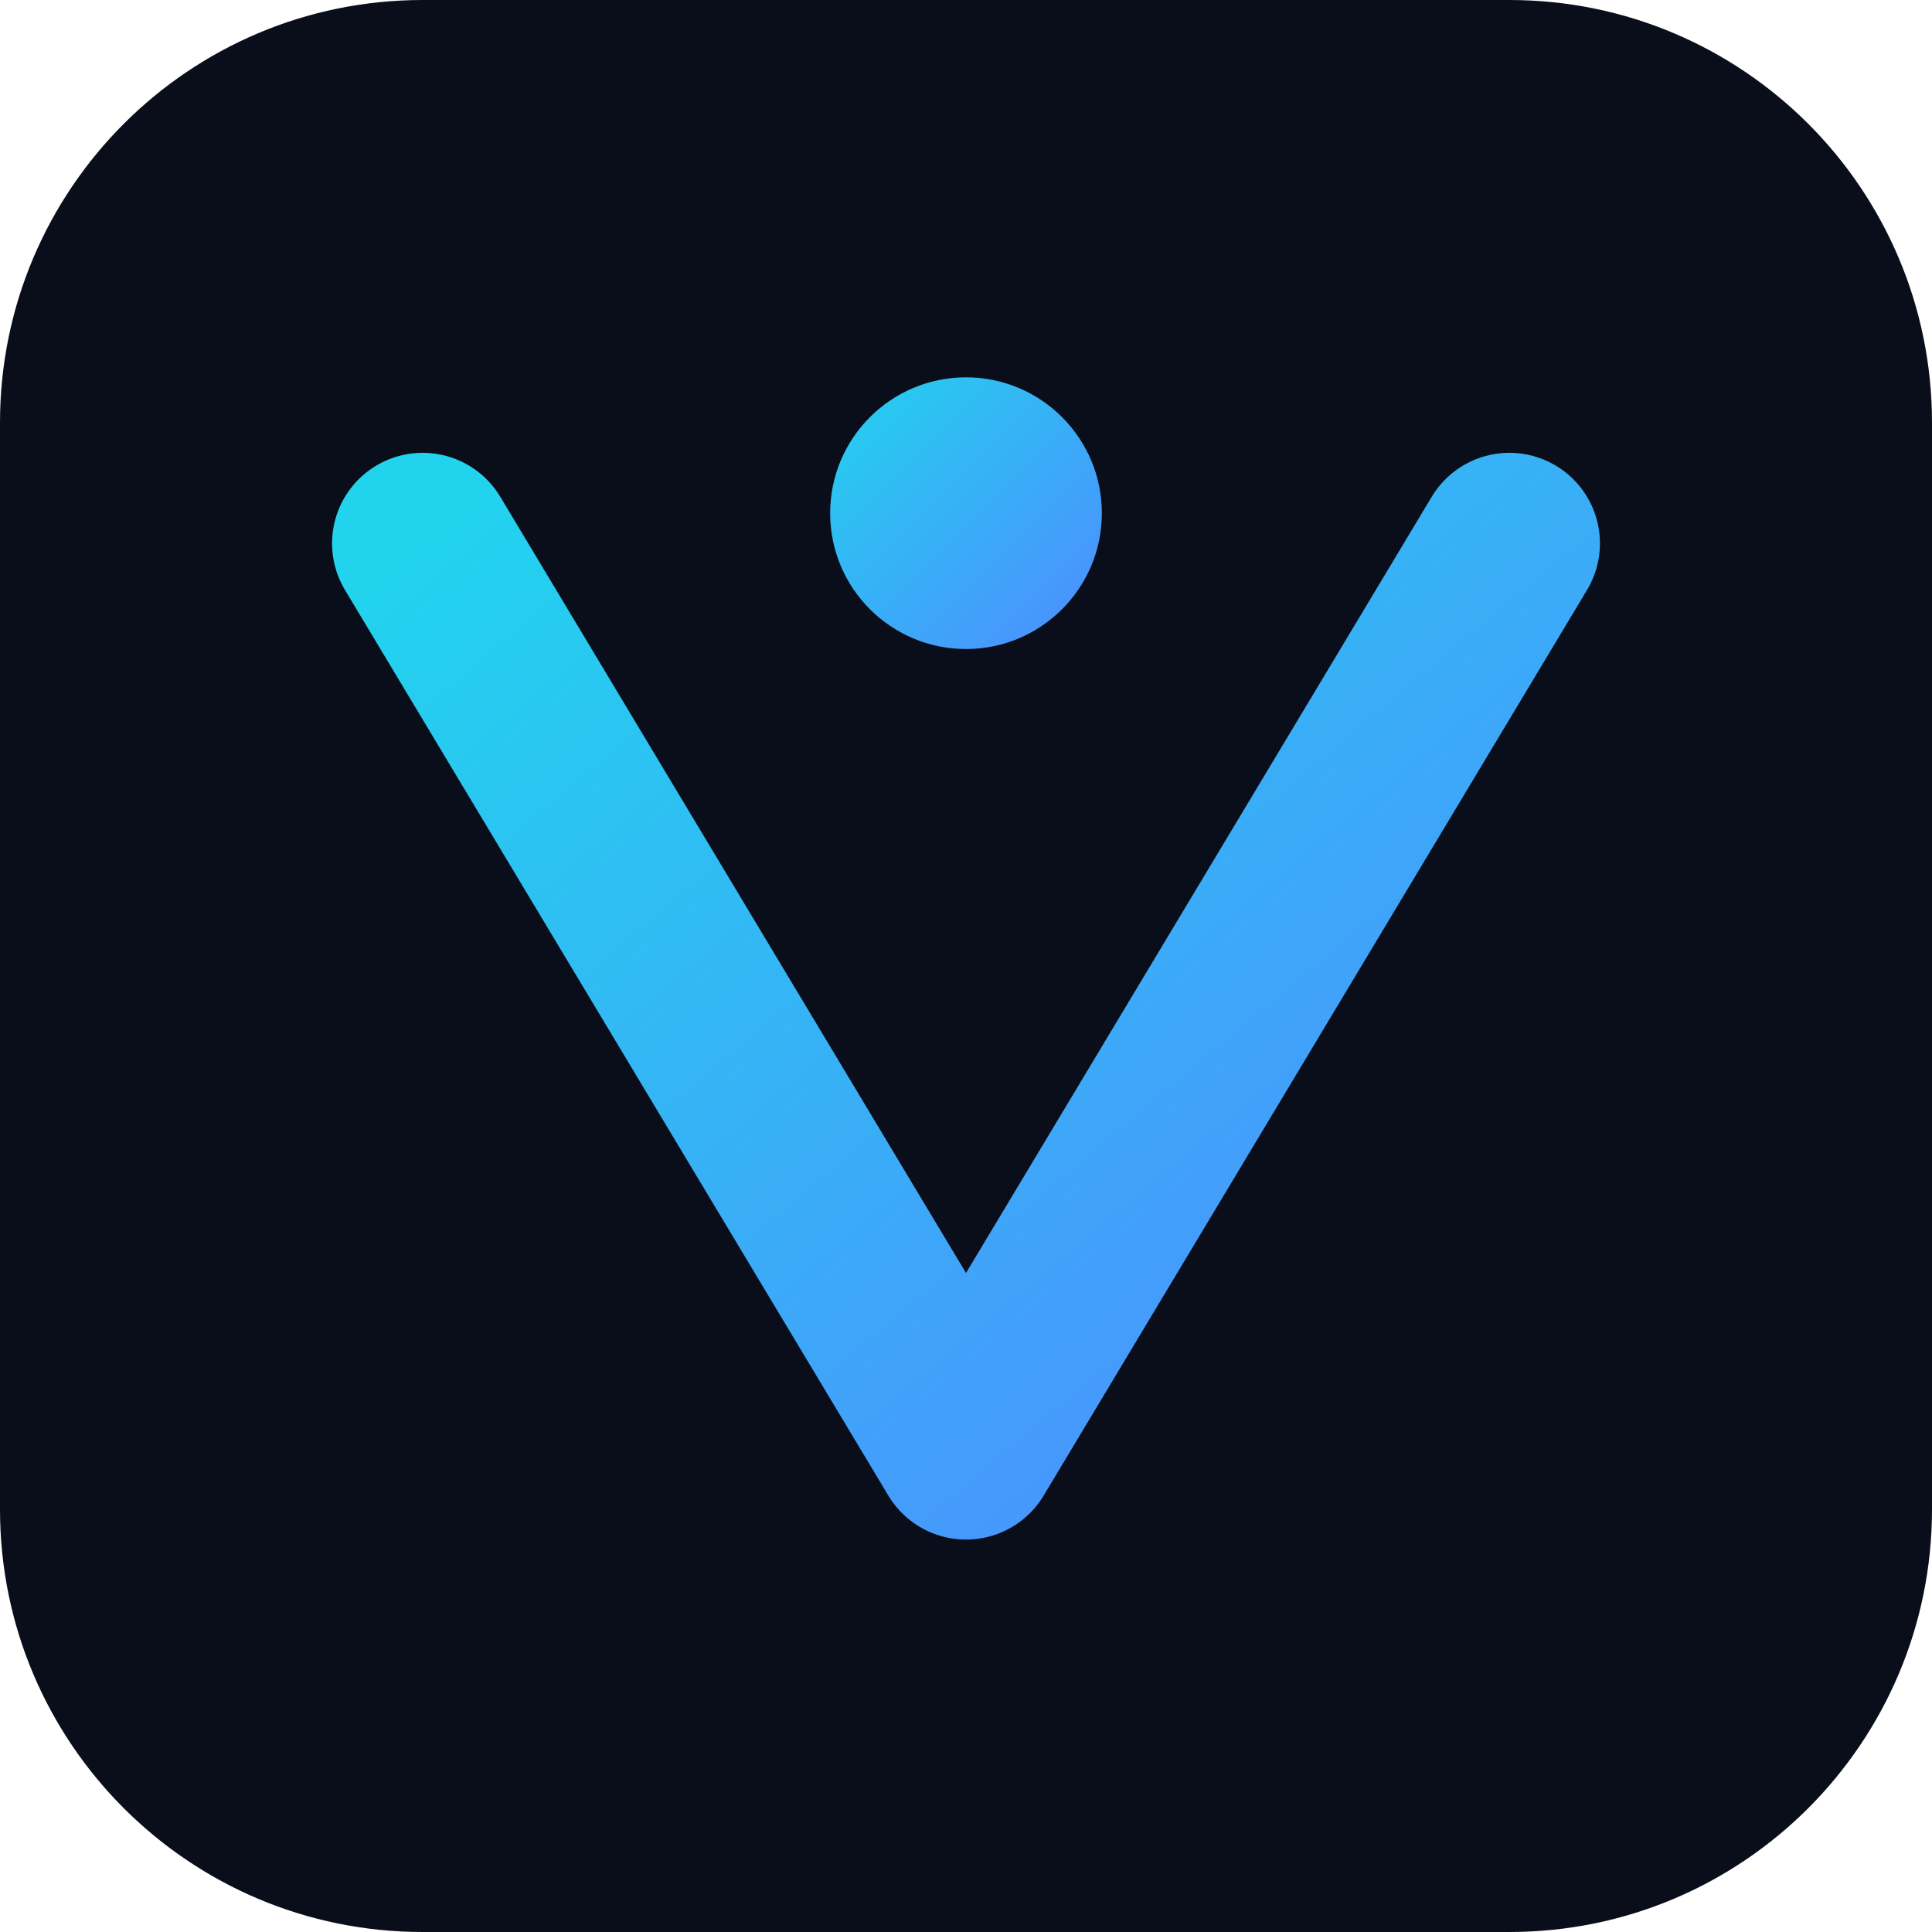
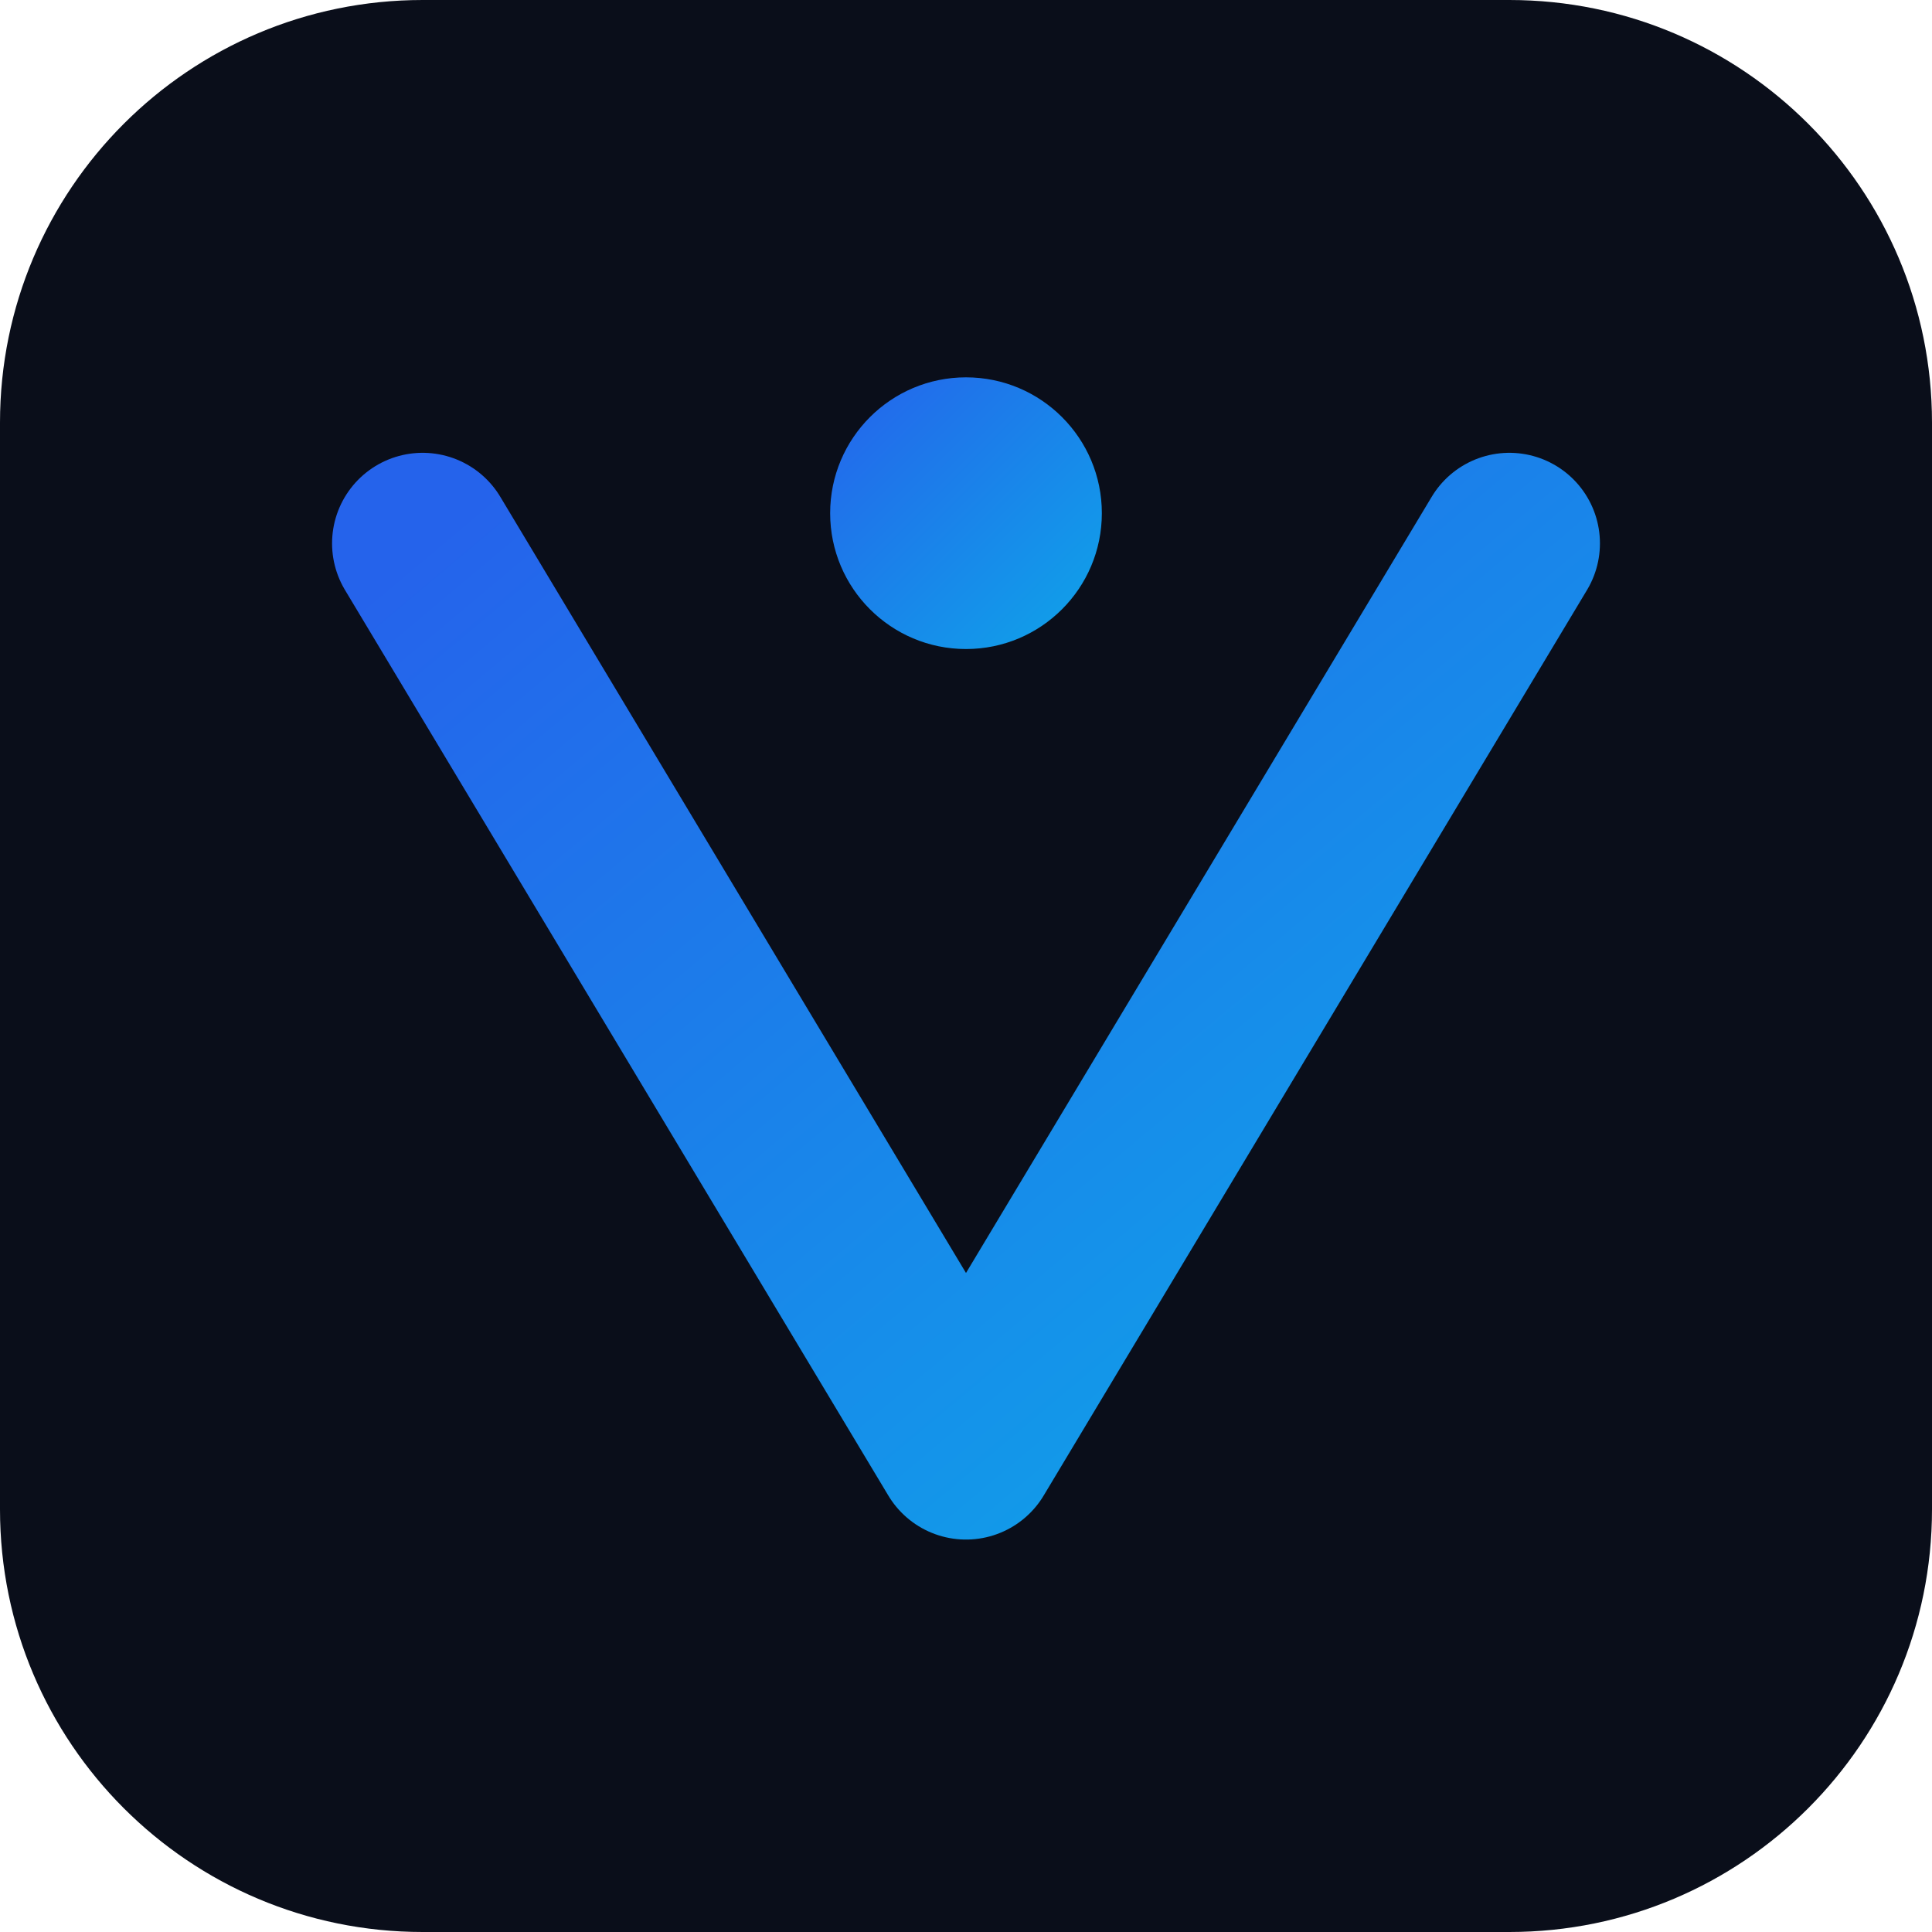
<svg xmlns="http://www.w3.org/2000/svg" viewBox="0 0 64 64">
  <defs>
    <linearGradient id="g" x1="0" y1="0" x2="1" y2="1">
-       <stop offset="0" stop-color="#22D3EE" />
-       <stop offset="1" stop-color="#4F8BFF" />
+       <stop offset="0" stop-color="#2563EB" />
+       <stop offset="1" stop-color="#0EA5E9" />
    </linearGradient>
  </defs>
  <rect width="64" height="64" rx="14" fill="#0A0E1A" />
  <path d="M14 18 L32 48 L50 18" fill="none" stroke="url(#g)" stroke-width="6" stroke-linecap="round" stroke-linejoin="round" />
  <circle cx="32" cy="17" r="4.5" fill="url(#g)" />
</svg>
